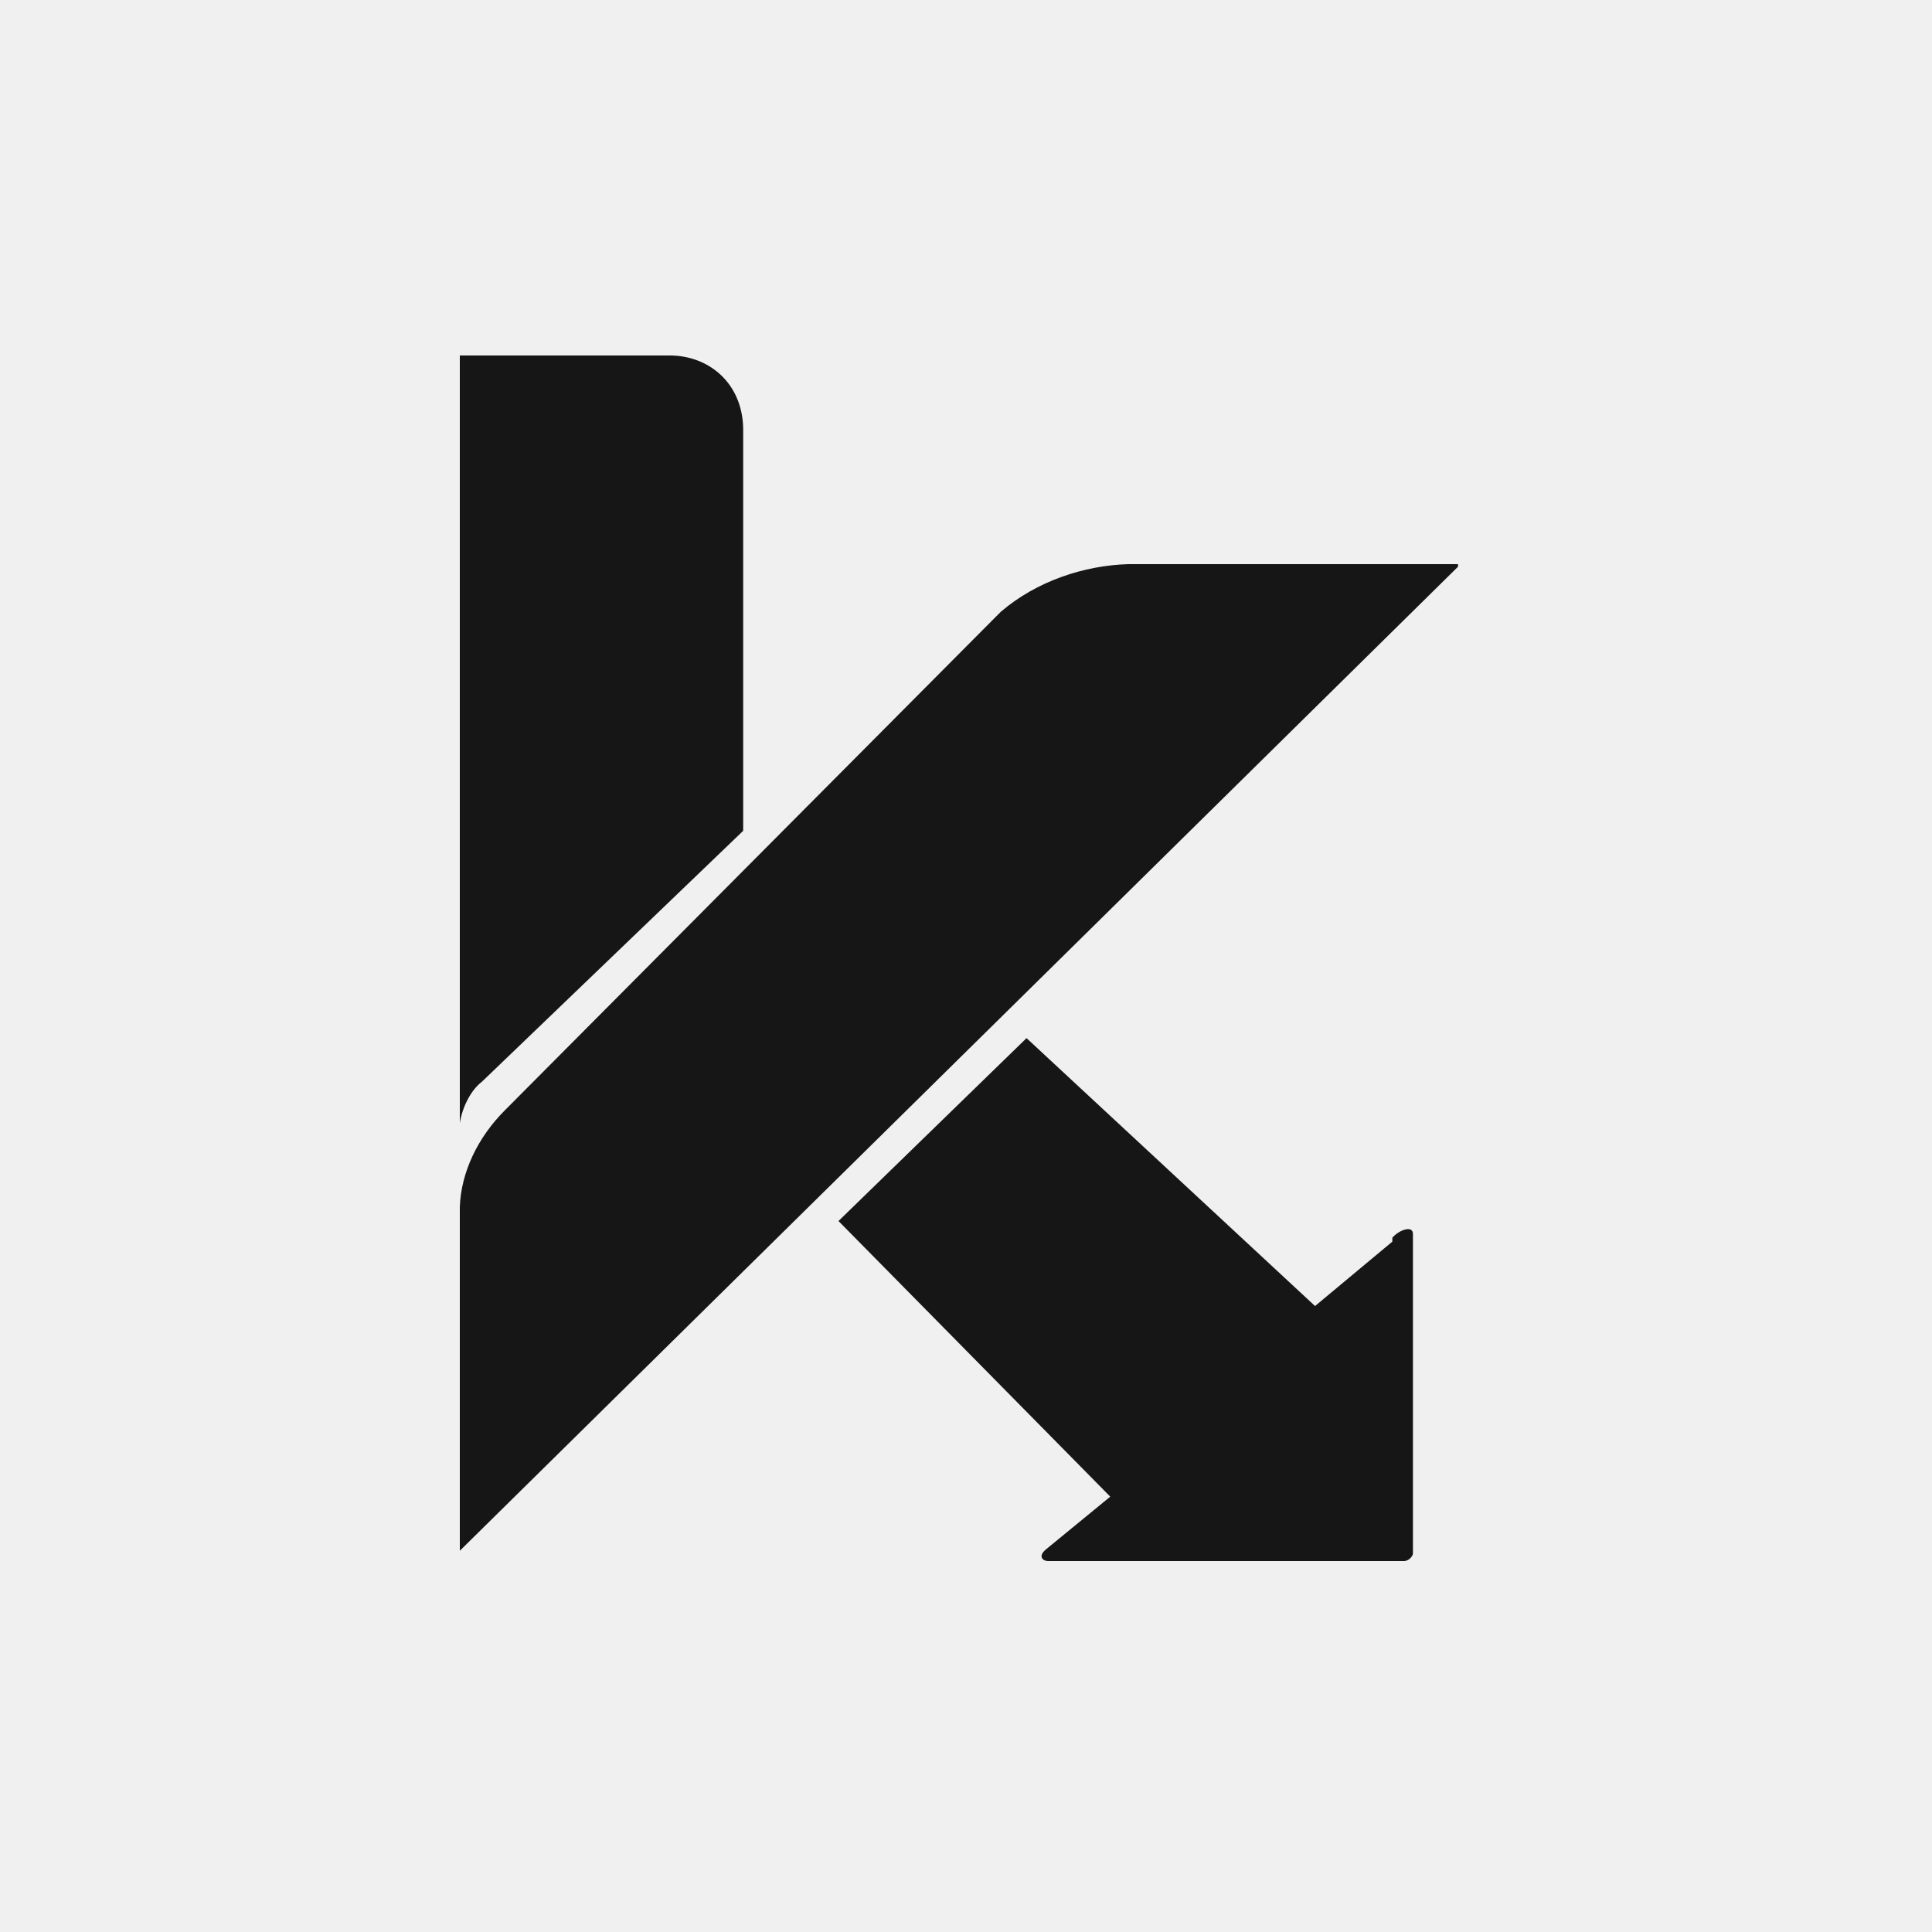
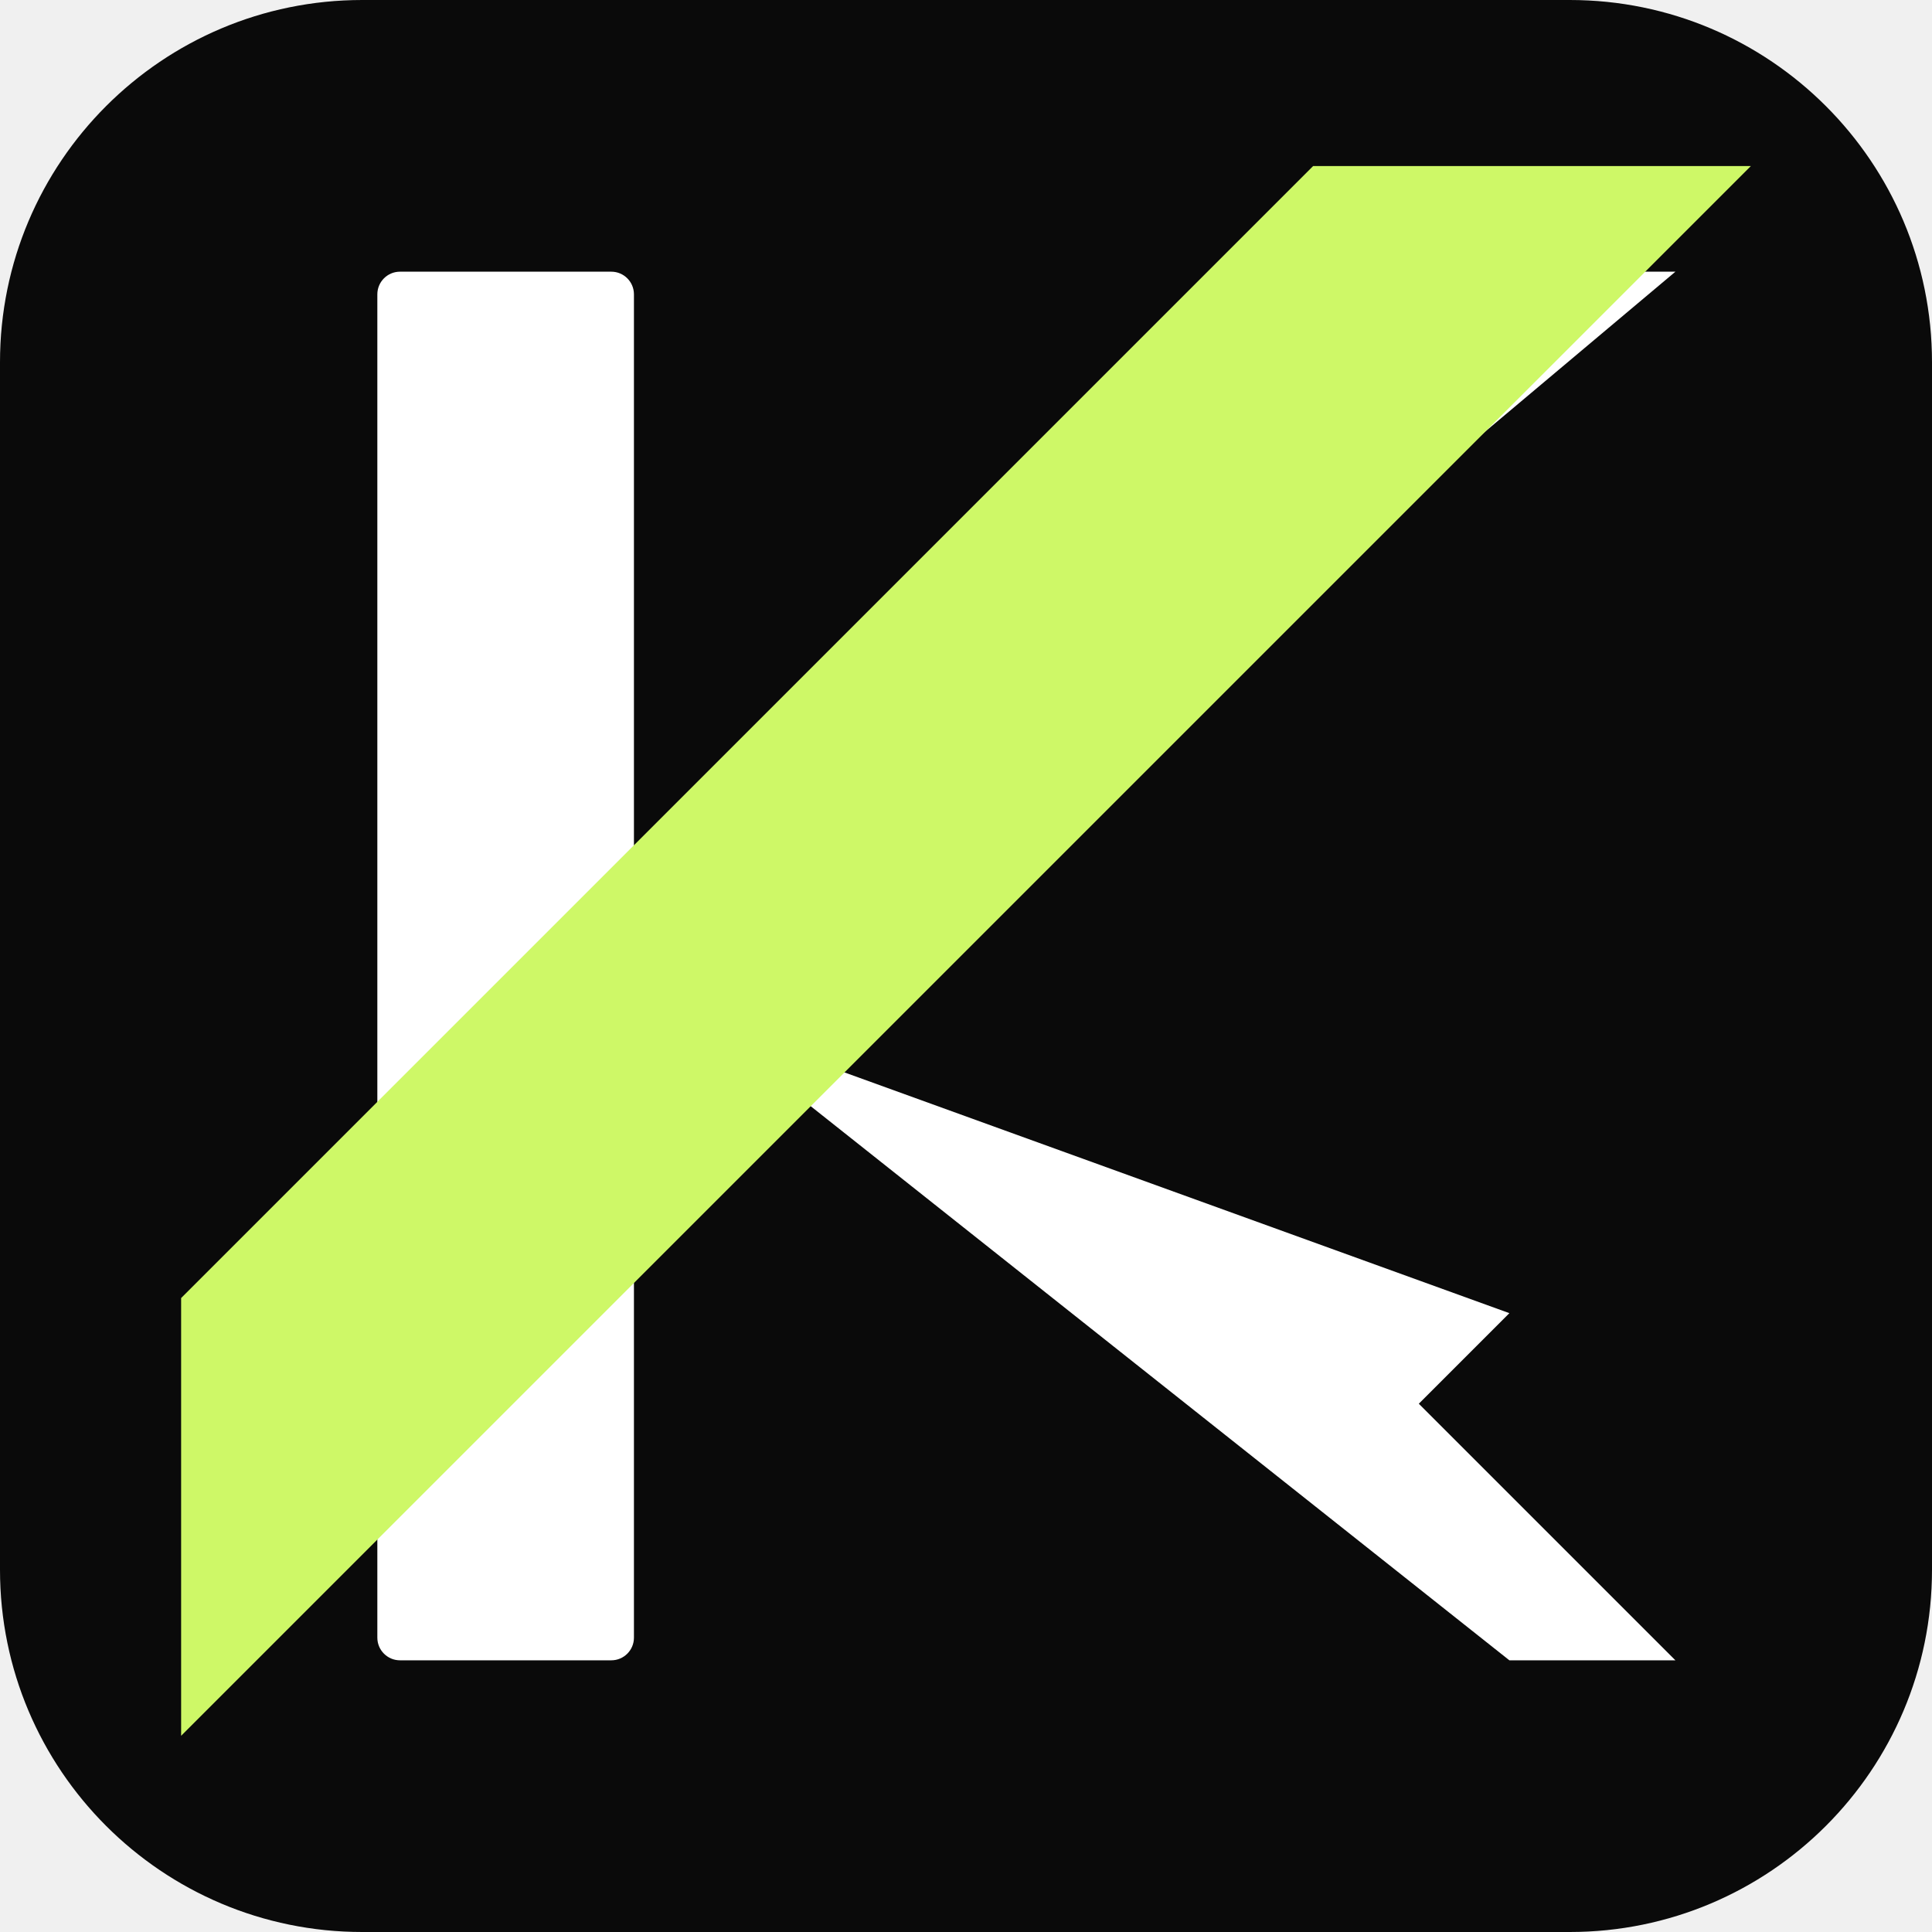
- <svg xmlns="http://www.w3.org/2000/svg" viewBox="0 0 150 150">
-   <style type="text/css">.cls-0 {fill:#161616;}</style>
-   <path class="cls-0" d="m57.6 64.6 0.1-0.1v-31.3c-0.1-3.5-2.7-5.6-5.7-5.6h-16.3v59.6c0.2-1.3 0.9-2.6 1.7-3.2l20.2-19.4z" />
-   <path class="cls-0" d="m87.6 43.8c-3.4 0.1-7.1 1.3-9.9 3.7l-38.5 38.7c-2.1 2.1-3.4 4.8-3.5 7.5v26.7l77.5-76.4v-0.2h-25.6z" />
-   <path class="cls-0" d="m108.1 96.4-6 5-22.4-20.8-14.6 14.2 21.1 21.4-5 4.1c-0.6 0.5-0.3 0.9 0.2 0.9h27.6c0.4 0 0.7-0.4 0.7-0.6v-24.8c0-0.7-1.1-0.3-1.6 0.3v0.3z" />
+ <svg xmlns="http://www.w3.org/2000/svg" viewBox="0 0 256 256" role="img" aria-label="Kandown">
+   <rect width="256" height="256" rx="48" ry="48" fill="#0a0a0a" />
+   <rect x="50" y="36" width="34" height="184" rx="3" ry="3" fill="#ffffff" />
+   <path d="M 84 128 L 200 36 L 222 36 L 84 152 Z" fill="#ffffff" />
+   <path d="M 84 128 L 200 220 L 222 220 L 188 186 L 200 174 L 84 132 Z" fill="#ffffff" />
+   <path d="M 232 22 L 174 22 L 24 172 L 24 230 Z" fill="#cef867" />
</svg>
